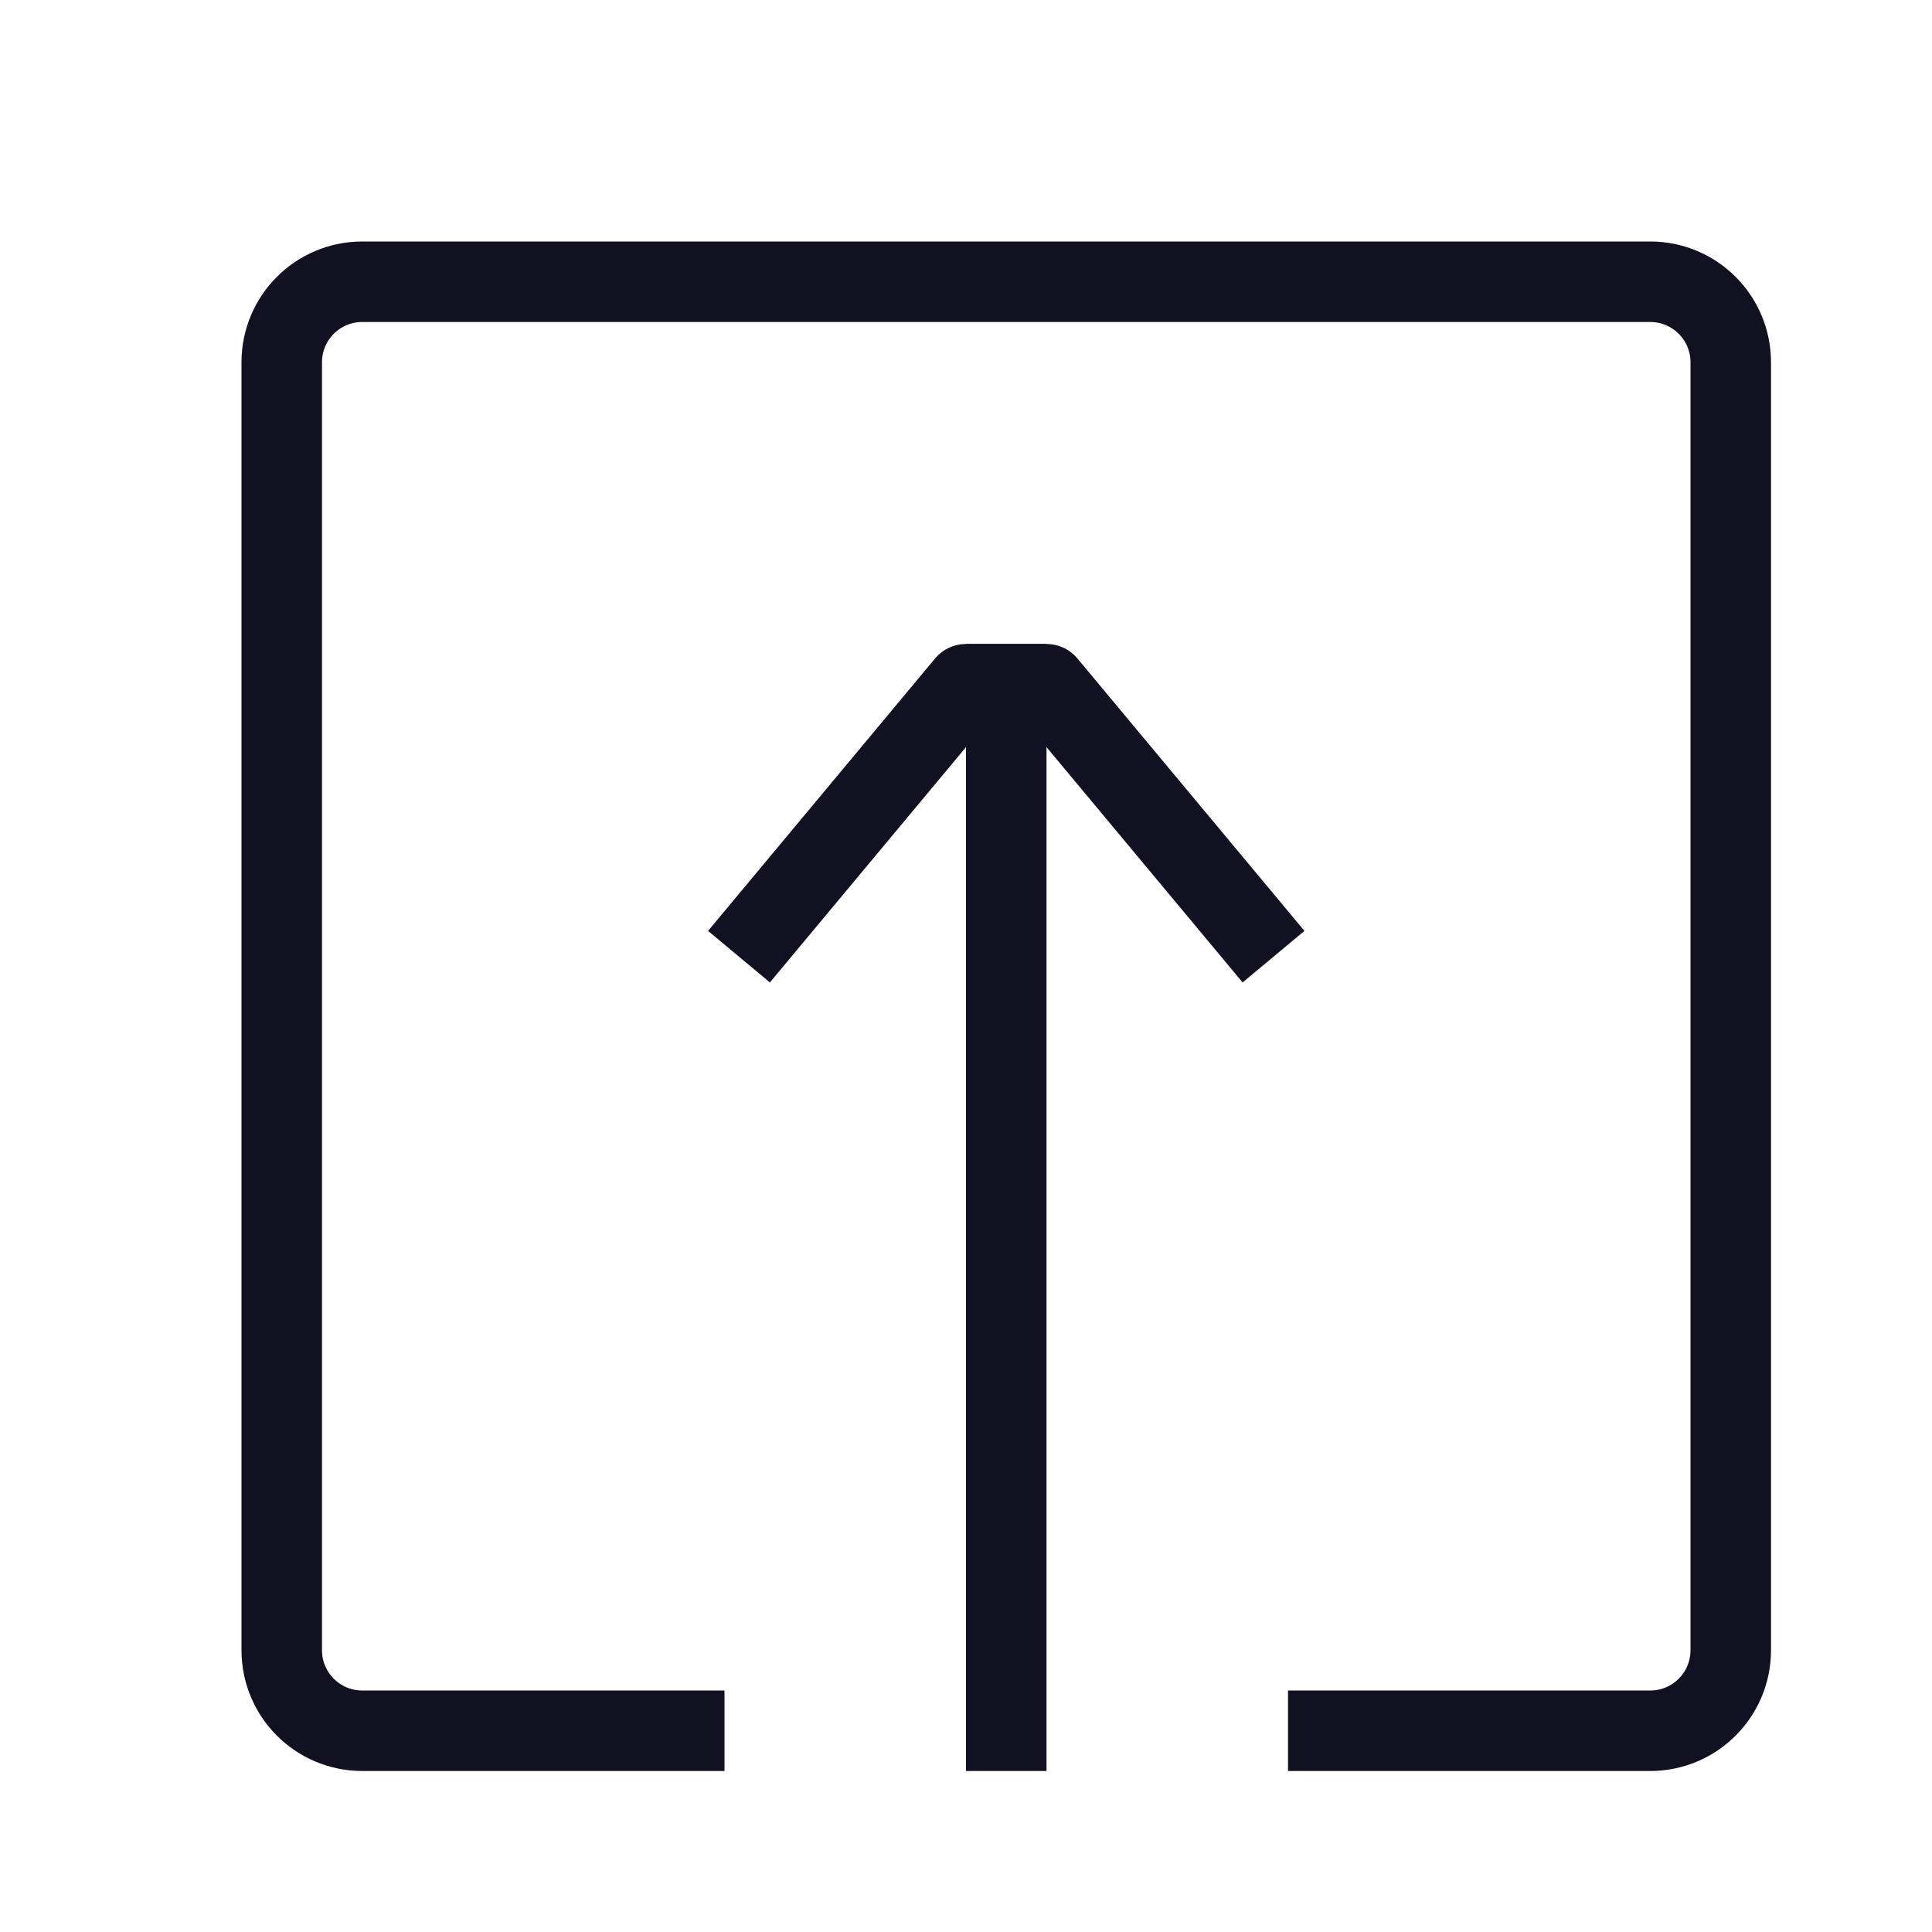
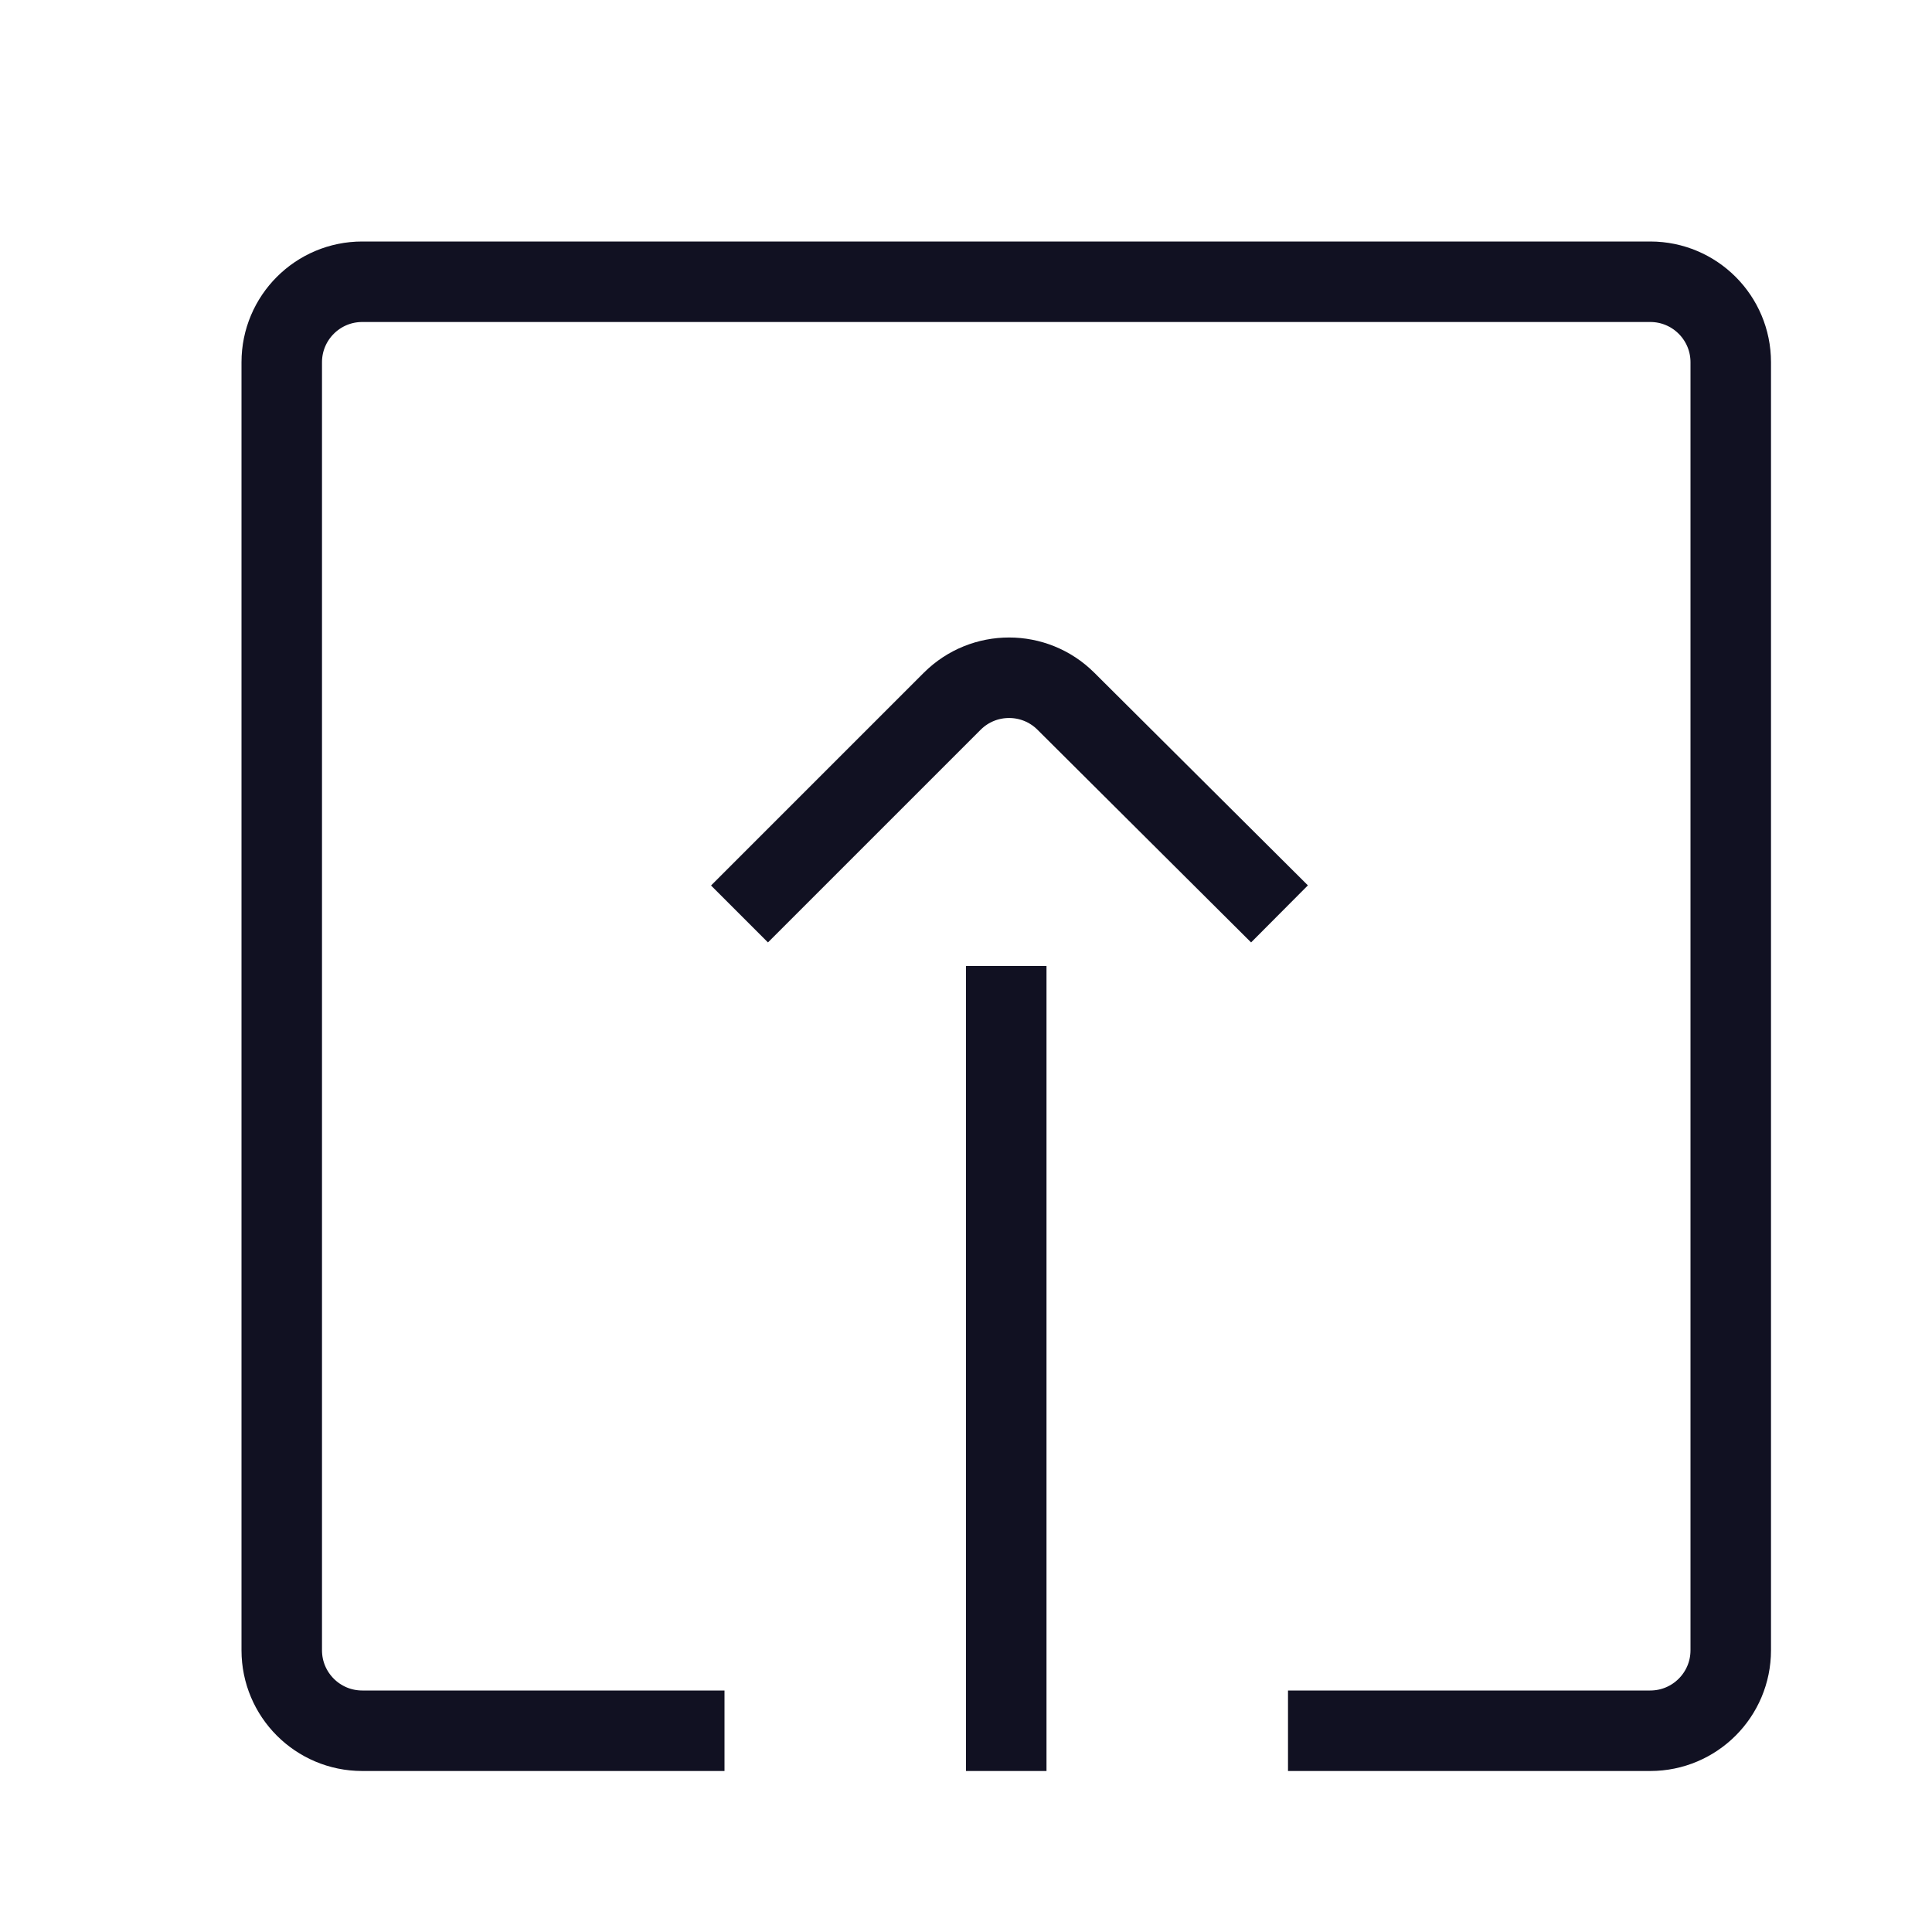
<svg xmlns="http://www.w3.org/2000/svg" id="Layer_1" data-name="Layer 1" viewBox="0 0 24 24">
-   <line x1="12.5" y1="8.5" x2="12.5" y2="21.5" style="fill:none;stroke:#112;stroke-linecap:square;stroke-linejoin:round" />
+   <line x1="12.5" y1="12.5" x2="12.5" y2="21.5" style="fill:none;stroke:#112;stroke-linecap:square;stroke-linejoin:round" />
  <path d="M8.5,21.5h-4a1,1,0,0,1-1-1V4.5a1,1,0,0,1,1-1h16a1,1,0,0,1,1,1v16a1,1,0,0,1-1,1h-4" style="fill:none;stroke:#112;stroke-linecap:square;stroke-linejoin:round" />
-   <polyline points="9.5 11.5 12 8.5 13 8.5 15.5 11.5" style="fill:none;stroke:#112;stroke-linecap:square;stroke-linejoin:round" />
+   <path d="M9.54,11l2.29-2.29a1,1,0,0,1,1.41,0L15.54,11" style="fill:none;stroke:#112;stroke-linecap:square;stroke-linejoin:round" />
</svg>
